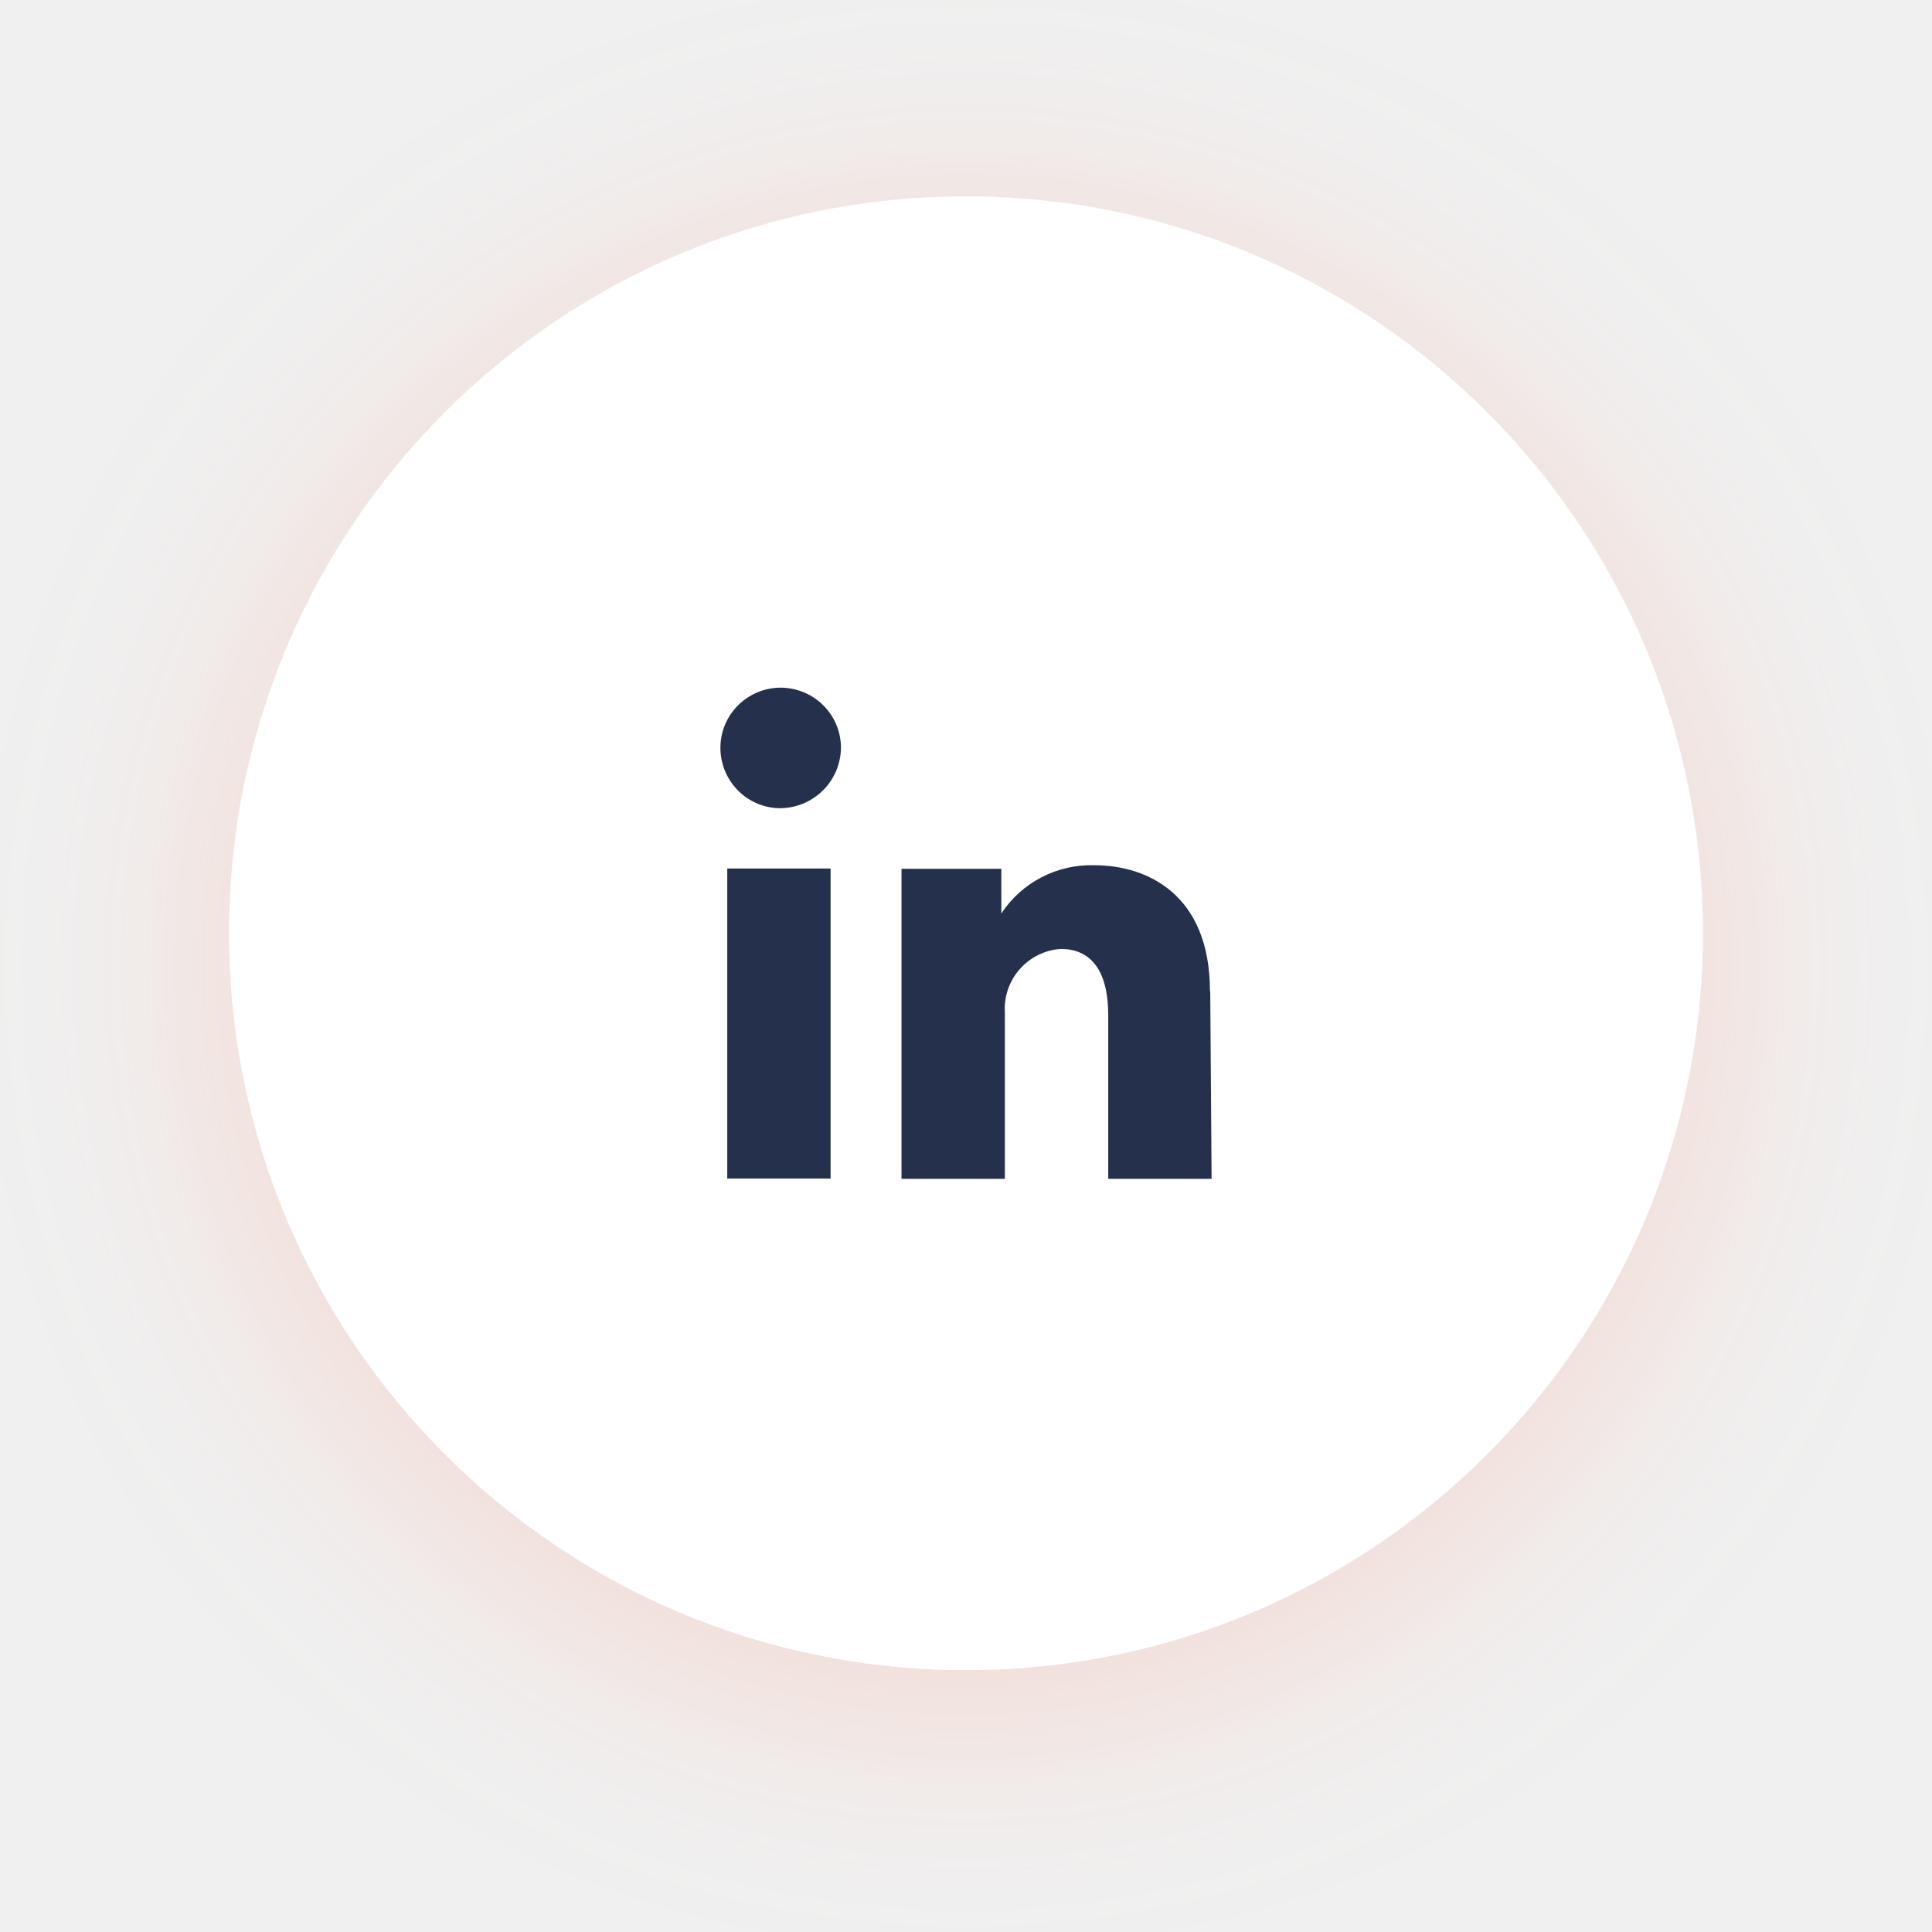
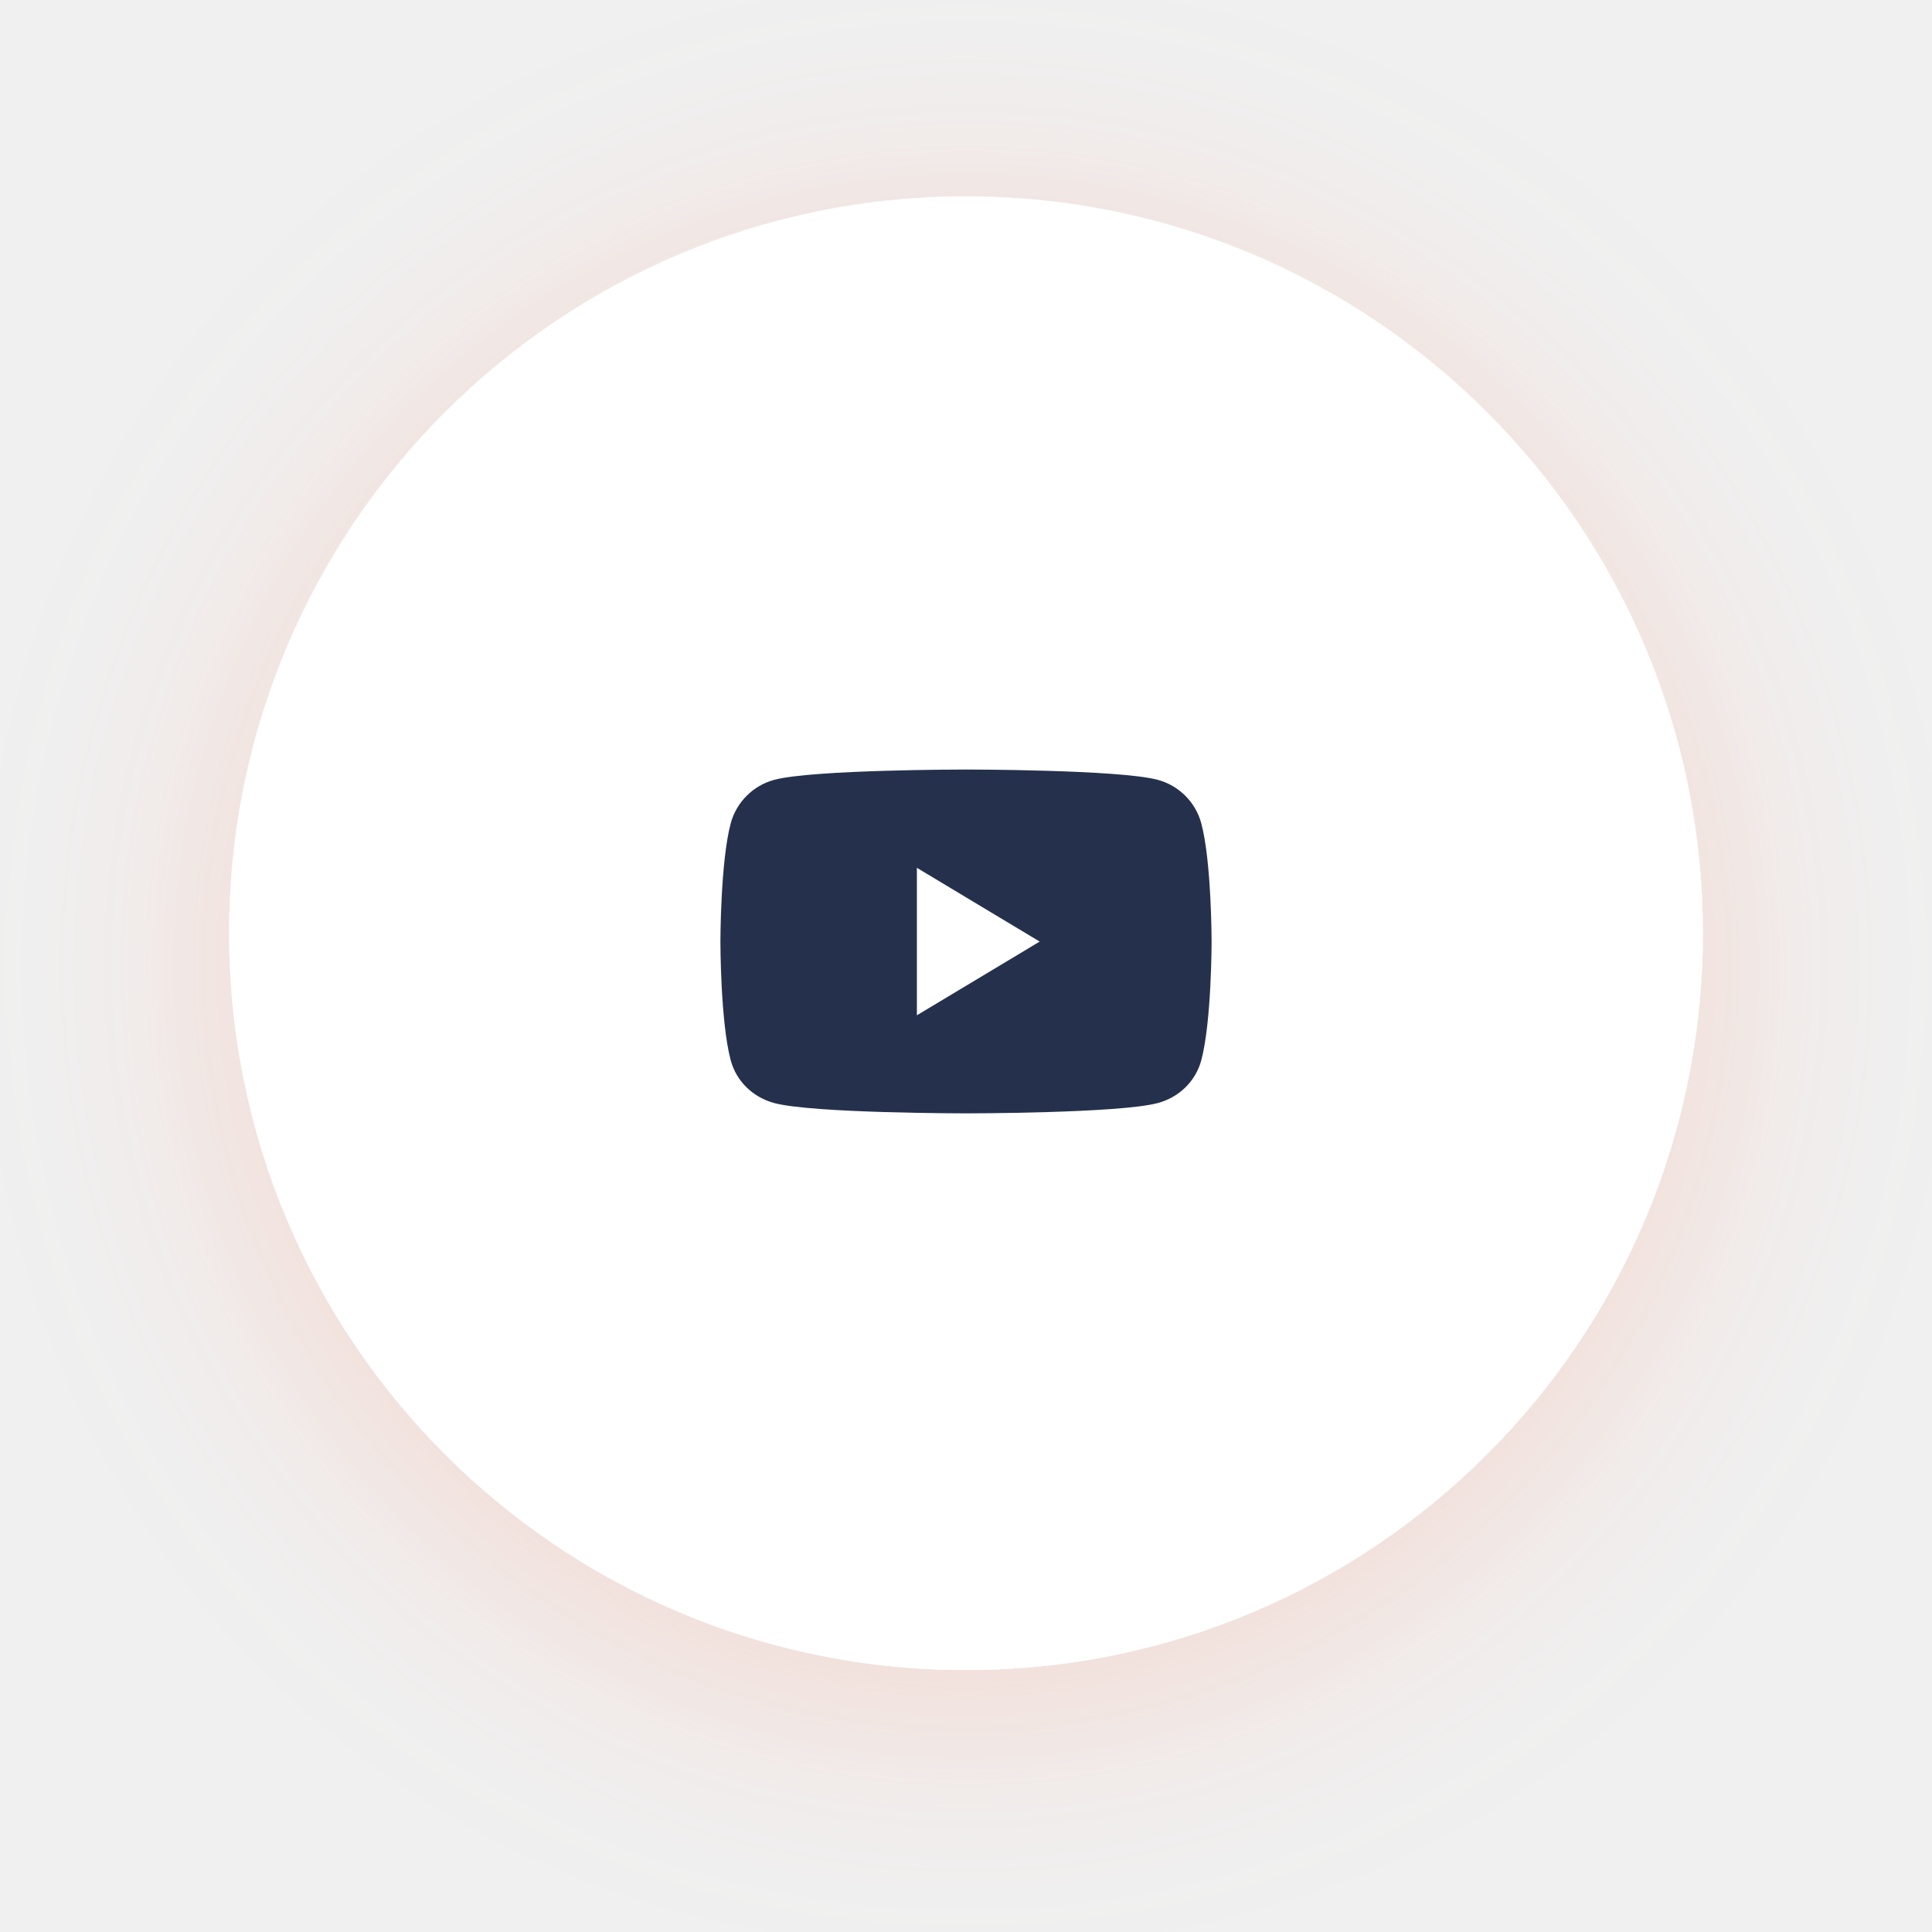
<svg xmlns="http://www.w3.org/2000/svg" width="118" height="118" viewBox="0 0 118 118" fill="none">
-   <g filter="url(#filter0_d_265_894)">
+   <g filter="url(#filter0_d_265_895)">
    <circle cx="59" cy="57" r="45" fill="white" />
  </g>
-   <path d="M50.73 71.983H44.418V53.045H50.73V71.983ZM51.363 45.682C51.363 43.684 49.781 42.068 47.782 42.001C45.75 41.951 44.051 43.55 44.001 45.582C43.951 47.614 45.55 49.313 47.582 49.363C49.648 49.38 51.33 47.748 51.363 45.682ZM73.9 60.54C73.9 54.644 70.086 52.845 66.838 52.845C64.556 52.778 62.407 53.894 61.158 55.793V53.061H55.061V72H61.374V62.172C61.374 62.072 61.374 61.973 61.374 61.873C61.374 61.873 61.374 61.873 61.374 61.856C61.241 59.84 62.773 58.092 64.789 57.958C66.438 57.958 67.687 59.024 67.687 62.023V72H74L73.917 60.557L73.9 60.54Z" fill="#25314C" />
+   <path d="M73.37 50.287C73.025 48.996 72.005 47.976 70.715 47.63C68.375 47 59 47 59 47C59 47 49.625 47 47.285 47.63C45.995 47.976 44.975 48.996 44.63 50.287C44 52.629 44 57.523 44 57.523C44 57.523 44 62.416 44.63 64.758C44.975 66.049 45.995 67.024 47.285 67.37C49.625 68 59 68 59 68C59 68 68.375 68 70.715 67.37C72.005 67.024 73.025 66.049 73.37 64.758C74 62.416 74 57.523 74 57.523C74 57.523 74 52.629 73.37 50.287ZM56 62.011V53.004L63.5 57.508L56 62.011Z" fill="#25314C" />
  <defs>
-     <filter id="filter0_d_265_894" x="0" y="0" width="118" height="118" filterUnits="userSpaceOnUse" color-interpolation-filters="sRGB">
+     <filter id="filter0_d_265_895" x="0" y="0" width="118" height="118" filterUnits="userSpaceOnUse" color-interpolation-filters="sRGB">
      <feFlood flood-opacity="0" result="BackgroundImageFix" />
      <feColorMatrix in="SourceAlpha" type="matrix" values="0 0 0 0 0 0 0 0 0 0 0 0 0 0 0 0 0 0 127 0" result="hardAlpha" />
      <feOffset dy="2" />
      <feGaussianBlur stdDeviation="7" />
      <feComposite in2="hardAlpha" operator="out" />
      <feColorMatrix type="matrix" values="0 0 0 0 1 0 0 0 0 0.545 0 0 0 0 0.404 0 0 0 0.25 0" />
-       <feBlend mode="normal" in2="BackgroundImageFix" result="effect1_dropShadow_265_894" />
-       <feBlend mode="normal" in="SourceGraphic" in2="effect1_dropShadow_265_894" result="shape" />
+       <feBlend mode="normal" in2="BackgroundImageFix" result="effect1_dropShadow_265_895" />
+       <feBlend mode="normal" in="SourceGraphic" in2="effect1_dropShadow_265_895" result="shape" />
    </filter>
  </defs>
</svg>
